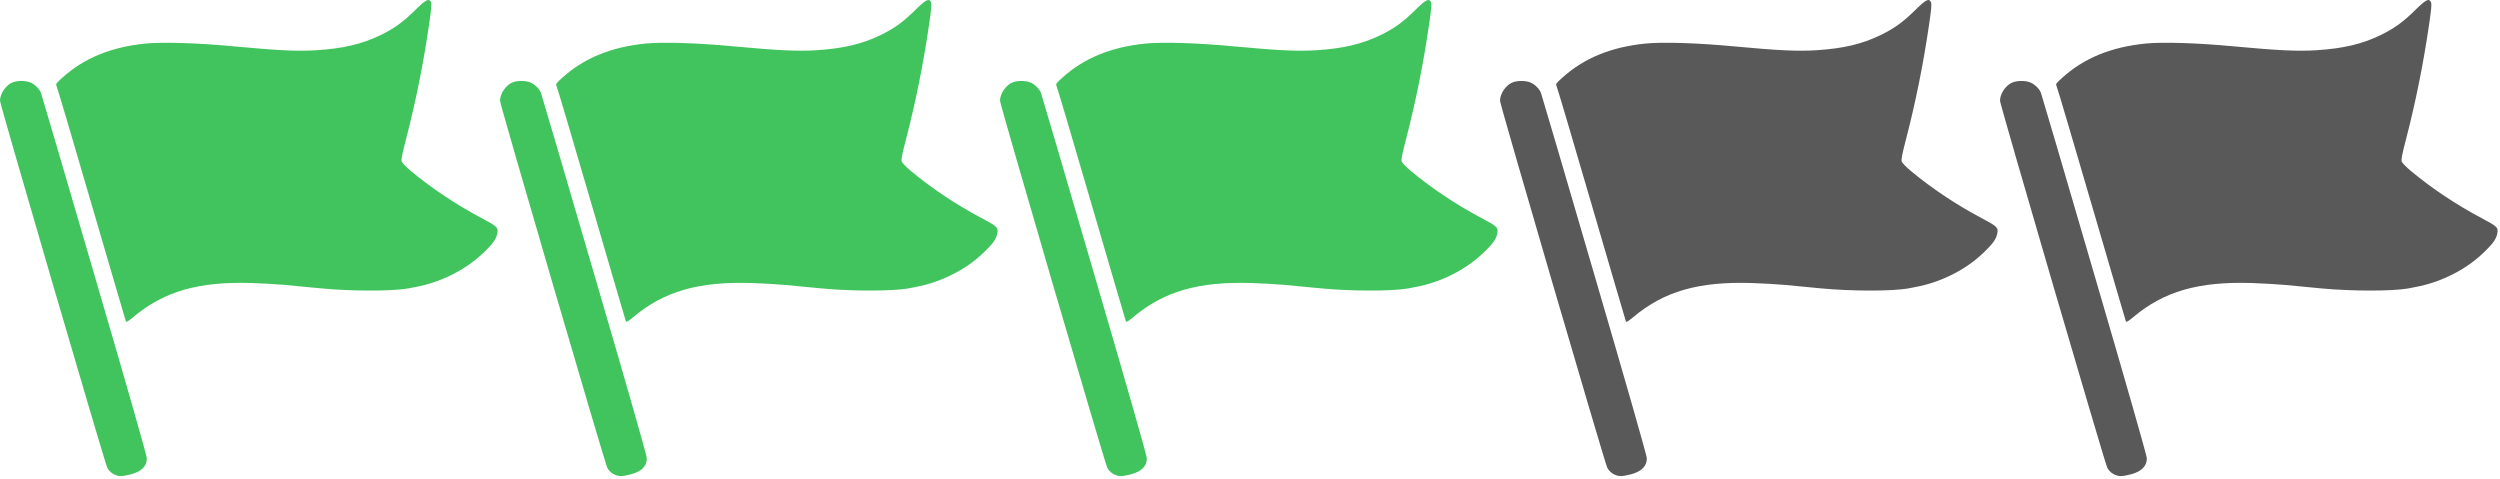
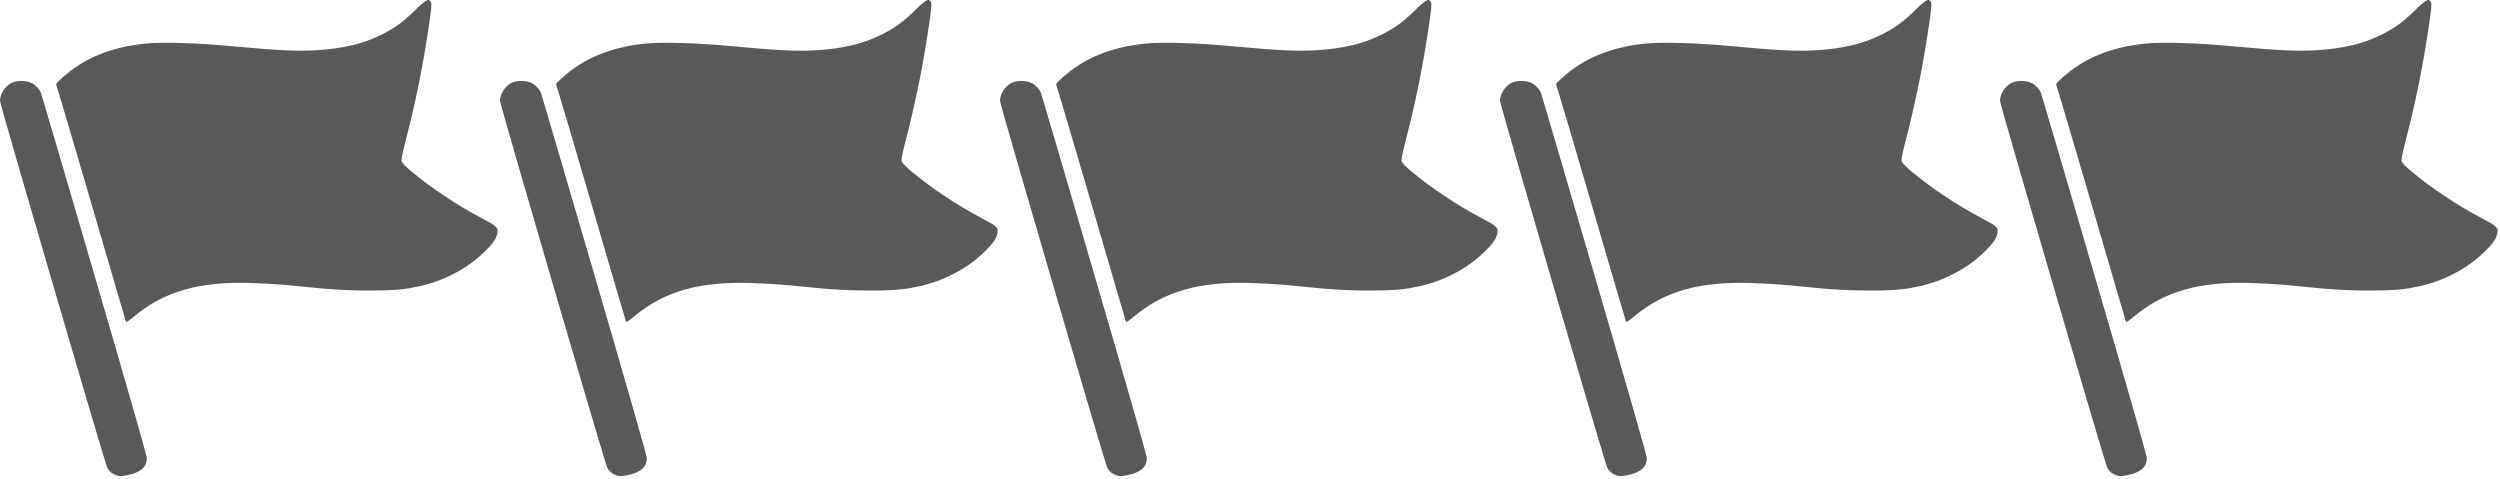
<svg xmlns="http://www.w3.org/2000/svg" width="115" height="22" viewBox="0 0 115 22" fill="none">
-   <path d="M19.079 0.484C18.529 1.027 18.117 1.318 17.491 1.622C16.637 2.032 15.8 2.229 14.565 2.31C13.688 2.366 12.807 2.323 10.74 2.131C9.121 1.977 7.484 1.925 6.705 2.002C5.113 2.161 3.86 2.674 2.863 3.577C2.599 3.812 2.558 3.868 2.594 3.936C2.621 3.979 3.346 6.426 4.205 9.374C5.068 12.321 5.779 14.76 5.793 14.79C5.811 14.832 5.914 14.768 6.119 14.597C7.537 13.399 9.134 12.942 11.586 13.019C12.065 13.036 12.762 13.074 13.129 13.108C13.501 13.143 14.243 13.215 14.784 13.267C16.185 13.399 18.046 13.399 18.788 13.267C19.562 13.13 20.05 12.984 20.645 12.706C21.289 12.402 21.812 12.047 22.313 11.556C22.685 11.192 22.823 10.995 22.872 10.751C22.931 10.464 22.886 10.422 22.143 10.028C20.976 9.408 19.866 8.668 18.904 7.868C18.694 7.692 18.502 7.496 18.48 7.436C18.448 7.35 18.493 7.11 18.676 6.409C19.119 4.706 19.473 2.939 19.732 1.168C19.844 0.411 19.862 0.184 19.826 0.103C19.732 -0.094 19.602 -0.03 19.079 0.484Z" fill="#41C45E" />
-   <path d="M0.626 3.773C0.3 3.872 0 4.287 0 4.638C0 4.805 4.818 21.284 4.934 21.515C5.051 21.742 5.306 21.9 5.565 21.9C5.659 21.9 5.878 21.861 6.044 21.814C6.527 21.677 6.755 21.438 6.755 21.079C6.755 20.967 5.807 17.648 4.339 12.633C3.015 8.09 1.906 4.325 1.883 4.27C1.816 4.09 1.602 3.88 1.409 3.799C1.208 3.709 0.868 3.701 0.626 3.773Z" fill="#41C45E" />
-   <path d="M42.079 0.484C41.529 1.027 41.117 1.318 40.491 1.622C39.636 2.032 38.8 2.229 37.565 2.31C36.688 2.366 35.807 2.323 33.74 2.131C32.121 1.977 30.484 1.925 29.705 2.002C28.113 2.161 26.86 2.674 25.863 3.577C25.599 3.812 25.558 3.868 25.594 3.936C25.621 3.979 26.346 6.426 27.205 9.374C28.068 12.321 28.779 14.76 28.793 14.79C28.811 14.832 28.913 14.768 29.119 14.597C30.537 13.399 32.134 12.942 34.586 13.019C35.065 13.036 35.762 13.074 36.129 13.108C36.501 13.143 37.243 13.215 37.785 13.267C39.185 13.399 41.046 13.399 41.788 13.267C42.562 13.13 43.05 12.984 43.645 12.706C44.289 12.402 44.812 12.047 45.313 11.556C45.685 11.192 45.823 10.995 45.873 10.751C45.931 10.464 45.886 10.422 45.143 10.028C43.976 9.408 42.866 8.668 41.904 7.868C41.694 7.692 41.502 7.496 41.48 7.436C41.448 7.35 41.493 7.11 41.676 6.409C42.119 4.706 42.473 2.939 42.732 1.168C42.844 0.411 42.862 0.184 42.826 0.103C42.732 -0.094 42.602 -0.03 42.079 0.484Z" fill="#41C45E" />
-   <path d="M23.626 3.773C23.3 3.872 23 4.287 23 4.638C23 4.805 27.818 21.284 27.934 21.515C28.051 21.742 28.306 21.9 28.565 21.9C28.659 21.9 28.878 21.861 29.044 21.814C29.527 21.677 29.755 21.438 29.755 21.079C29.755 20.967 28.807 17.648 27.339 12.633C26.015 8.09 24.906 4.325 24.883 4.27C24.816 4.09 24.602 3.88 24.409 3.799C24.208 3.709 23.868 3.701 23.626 3.773Z" fill="#41C45E" />
-   <path d="M65.079 0.484C64.529 1.027 64.117 1.318 63.491 1.622C62.636 2.032 61.8 2.229 60.565 2.31C59.688 2.366 58.807 2.323 56.74 2.131C55.121 1.977 53.484 1.925 52.705 2.002C51.113 2.161 49.86 2.674 48.863 3.577C48.599 3.812 48.558 3.868 48.594 3.936C48.621 3.979 49.346 6.426 50.205 9.374C51.068 12.321 51.779 14.76 51.793 14.79C51.811 14.832 51.913 14.768 52.119 14.597C53.537 13.399 55.134 12.942 57.586 13.019C58.065 13.036 58.762 13.074 59.129 13.108C59.501 13.143 60.243 13.215 60.785 13.267C62.185 13.399 64.046 13.399 64.788 13.267C65.562 13.13 66.05 12.984 66.645 12.706C67.289 12.402 67.812 12.047 68.313 11.556C68.685 11.192 68.823 10.995 68.873 10.751C68.931 10.464 68.886 10.422 68.143 10.028C66.976 9.408 65.866 8.668 64.904 7.868C64.694 7.692 64.502 7.496 64.48 7.436C64.448 7.35 64.493 7.11 64.676 6.409C65.119 4.706 65.473 2.939 65.732 1.168C65.844 0.411 65.862 0.184 65.826 0.103C65.732 -0.094 65.602 -0.03 65.079 0.484Z" fill="#41C45E" />
-   <path d="M46.626 3.773C46.3 3.872 46 4.287 46 4.638C46 4.805 50.818 21.284 50.934 21.515C51.051 21.742 51.306 21.9 51.565 21.9C51.659 21.9 51.878 21.861 52.044 21.814C52.527 21.677 52.755 21.438 52.755 21.079C52.755 20.967 51.807 17.648 50.339 12.633C49.015 8.09 47.906 4.325 47.883 4.27C47.816 4.09 47.602 3.88 47.409 3.799C47.208 3.709 46.868 3.701 46.626 3.773Z" fill="#41C45E" />
-   <path d="M111.079 0.484C110.529 1.027 110.117 1.318 109.491 1.622C108.636 2.032 107.8 2.229 106.565 2.31C105.688 2.366 104.807 2.323 102.74 2.131C101.121 1.977 99.484 1.925 98.705 2.002C97.113 2.161 95.86 2.674 94.863 3.577C94.599 3.812 94.558 3.868 94.594 3.936C94.621 3.979 95.346 6.426 96.205 9.374C97.068 12.321 97.779 14.76 97.793 14.79C97.811 14.832 97.913 14.768 98.119 14.597C99.537 13.399 101.134 12.942 103.586 13.019C104.065 13.036 104.762 13.074 105.129 13.108C105.501 13.143 106.243 13.215 106.784 13.267C108.185 13.399 110.046 13.399 110.788 13.267C111.562 13.13 112.05 12.984 112.645 12.706C113.289 12.402 113.812 12.047 114.313 11.556C114.685 11.192 114.823 10.995 114.873 10.751C114.931 10.464 114.886 10.422 114.143 10.028C112.976 9.408 111.866 8.668 110.905 7.868C110.694 7.692 110.502 7.496 110.48 7.436C110.448 7.35 110.493 7.11 110.676 6.409C111.119 4.706 111.473 2.939 111.732 1.168C111.844 0.411 111.862 0.184 111.826 0.103C111.732 -0.094 111.602 -0.03 111.079 0.484Z" fill="#595959" />
-   <path d="M92.626 3.773C92.3 3.872 92 4.287 92 4.638C92 4.805 96.818 21.284 96.934 21.515C97.051 21.742 97.306 21.9 97.565 21.9C97.659 21.9 97.878 21.861 98.044 21.814C98.527 21.677 98.755 21.438 98.755 21.079C98.755 20.967 97.807 17.648 96.339 12.633C95.015 8.09 93.906 4.325 93.883 4.27C93.816 4.09 93.602 3.88 93.409 3.799C93.208 3.709 92.868 3.701 92.626 3.773Z" fill="#595959" />
-   <path d="M88.079 0.484C87.529 1.027 87.117 1.318 86.491 1.622C85.636 2.032 84.8 2.229 83.565 2.31C82.688 2.366 81.807 2.323 79.74 2.131C78.121 1.977 76.484 1.925 75.705 2.002C74.113 2.161 72.86 2.674 71.863 3.577C71.599 3.812 71.558 3.868 71.594 3.936C71.621 3.979 72.346 6.426 73.205 9.374C74.068 12.321 74.779 14.76 74.793 14.79C74.811 14.832 74.913 14.768 75.119 14.597C76.537 13.399 78.134 12.942 80.586 13.019C81.065 13.036 81.762 13.074 82.129 13.108C82.501 13.143 83.243 13.215 83.784 13.267C85.185 13.399 87.046 13.399 87.788 13.267C88.562 13.13 89.05 12.984 89.645 12.706C90.289 12.402 90.812 12.047 91.313 11.556C91.685 11.192 91.823 10.995 91.873 10.751C91.931 10.464 91.886 10.422 91.143 10.028C89.976 9.408 88.866 8.668 87.904 7.868C87.694 7.692 87.502 7.496 87.48 7.436C87.448 7.35 87.493 7.11 87.676 6.409C88.119 4.706 88.473 2.939 88.732 1.168C88.844 0.411 88.862 0.184 88.826 0.103C88.732 -0.094 88.602 -0.03 88.079 0.484Z" fill="#595959" />
-   <path d="M69.626 3.773C69.3 3.872 69 4.287 69 4.638C69 4.805 73.818 21.284 73.934 21.515C74.051 21.742 74.306 21.9 74.565 21.9C74.659 21.9 74.878 21.861 75.044 21.814C75.527 21.677 75.755 21.438 75.755 21.079C75.755 20.967 74.807 17.648 73.339 12.633C72.015 8.09 70.906 4.325 70.883 4.27C70.816 4.09 70.602 3.88 70.409 3.799C70.208 3.709 69.868 3.701 69.626 3.773Z" fill="#595959" />
+   <g class="flag-1" fill="#595959">
+     <path d="M19.079 0.484C18.529 1.027 18.117 1.318 17.491 1.622C16.637 2.032 15.8 2.229 14.565 2.31C13.688 2.366 12.807 2.323 10.74 2.131C9.121 1.977 7.484 1.925 6.705 2.002C5.113 2.161 3.86 2.674 2.863 3.577C2.599 3.812 2.558 3.868 2.594 3.936C2.621 3.979 3.346 6.426 4.205 9.374C5.068 12.321 5.779 14.76 5.793 14.79C5.811 14.832 5.914 14.768 6.119 14.597C7.537 13.399 9.134 12.942 11.586 13.019C12.065 13.036 12.762 13.074 13.129 13.108C13.501 13.143 14.243 13.215 14.784 13.267C16.185 13.399 18.046 13.399 18.788 13.267C19.562 13.13 20.05 12.984 20.645 12.706C21.289 12.402 21.812 12.047 22.313 11.556C22.685 11.192 22.823 10.995 22.872 10.751C22.931 10.464 22.886 10.422 22.143 10.028C20.976 9.408 19.866 8.668 18.904 7.868C18.694 7.692 18.502 7.496 18.48 7.436C18.448 7.35 18.493 7.11 18.676 6.409C19.119 4.706 19.473 2.939 19.732 1.168C19.844 0.411 19.862 0.184 19.826 0.103C19.732 -0.094 19.602 -0.03 19.079 0.484Z" />
+     <path d="M0.626 3.773C0.3 3.872 0 4.287 0 4.638C0 4.805 4.818 21.284 4.934 21.515C5.051 21.742 5.306 21.9 5.565 21.9C5.659 21.9 5.878 21.861 6.044 21.814C6.527 21.677 6.755 21.438 6.755 21.079C6.755 20.967 5.807 17.648 4.339 12.633C3.015 8.09 1.906 4.325 1.883 4.27C1.816 4.09 1.602 3.88 1.409 3.799C1.208 3.709 0.868 3.701 0.626 3.773Z" />
+   </g>
+   <g class="flag-2" fill="#595959">
+     <path d="M42.079 0.484C41.529 1.027 41.117 1.318 40.491 1.622C39.636 2.032 38.8 2.229 37.565 2.31C36.688 2.366 35.807 2.323 33.74 2.131C32.121 1.977 30.484 1.925 29.705 2.002C28.113 2.161 26.86 2.674 25.863 3.577C25.599 3.812 25.558 3.868 25.594 3.936C25.621 3.979 26.346 6.426 27.205 9.374C28.068 12.321 28.779 14.76 28.793 14.79C28.811 14.832 28.913 14.768 29.119 14.597C30.537 13.399 32.134 12.942 34.586 13.019C35.065 13.036 35.762 13.074 36.129 13.108C36.501 13.143 37.243 13.215 37.785 13.267C39.185 13.399 41.046 13.399 41.788 13.267C42.562 13.13 43.05 12.984 43.645 12.706C44.289 12.402 44.812 12.047 45.313 11.556C45.685 11.192 45.823 10.995 45.873 10.751C45.931 10.464 45.886 10.422 45.143 10.028C43.976 9.408 42.866 8.668 41.904 7.868C41.694 7.692 41.502 7.496 41.48 7.436C41.448 7.35 41.493 7.11 41.676 6.409C42.119 4.706 42.473 2.939 42.732 1.168C42.844 0.411 42.862 0.184 42.826 0.103C42.732 -0.094 42.602 -0.03 42.079 0.484Z" />
+     <path d="M23.626 3.773C23.3 3.872 23 4.287 23 4.638C23 4.805 27.818 21.284 27.934 21.515C28.051 21.742 28.306 21.9 28.565 21.9C28.659 21.9 28.878 21.861 29.044 21.814C29.527 21.677 29.755 21.438 29.755 21.079C29.755 20.967 28.807 17.648 27.339 12.633C26.015 8.09 24.906 4.325 24.883 4.27C24.816 4.09 24.602 3.88 24.409 3.799C24.208 3.709 23.868 3.701 23.626 3.773Z" />
+   </g>
+   <g class="flag-3" fill="#595959">
+     <path d="M65.079 0.484C64.529 1.027 64.117 1.318 63.491 1.622C62.636 2.032 61.8 2.229 60.565 2.31C59.688 2.366 58.807 2.323 56.74 2.131C55.121 1.977 53.484 1.925 52.705 2.002C51.113 2.161 49.86 2.674 48.863 3.577C48.599 3.812 48.558 3.868 48.594 3.936C48.621 3.979 49.346 6.426 50.205 9.374C51.068 12.321 51.779 14.76 51.793 14.79C51.811 14.832 51.913 14.768 52.119 14.597C53.537 13.399 55.134 12.942 57.586 13.019C58.065 13.036 58.762 13.074 59.129 13.108C59.501 13.143 60.243 13.215 60.785 13.267C62.185 13.399 64.046 13.399 64.788 13.267C65.562 13.13 66.05 12.984 66.645 12.706C67.289 12.402 67.812 12.047 68.313 11.556C68.685 11.192 68.823 10.995 68.873 10.751C68.931 10.464 68.886 10.422 68.143 10.028C66.976 9.408 65.866 8.668 64.904 7.868C64.694 7.692 64.502 7.496 64.48 7.436C64.448 7.35 64.493 7.11 64.676 6.409C65.119 4.706 65.473 2.939 65.732 1.168C65.844 0.411 65.862 0.184 65.826 0.103C65.732 -0.094 65.602 -0.03 65.079 0.484Z" />
+     <path d="M46.626 3.773C46.3 3.872 46 4.287 46 4.638C46 4.805 50.818 21.284 50.934 21.515C51.051 21.742 51.306 21.9 51.565 21.9C51.659 21.9 51.878 21.861 52.044 21.814C52.527 21.677 52.755 21.438 52.755 21.079C52.755 20.967 51.807 17.648 50.339 12.633C49.015 8.09 47.906 4.325 47.883 4.27C47.816 4.09 47.602 3.88 47.409 3.799C47.208 3.709 46.868 3.701 46.626 3.773Z" />
+   </g>
+   <g class="flag-4" fill="#595959">
+     <path d="M88.079 0.484C87.529 1.027 87.117 1.318 86.491 1.622C85.636 2.032 84.8 2.229 83.565 2.31C82.688 2.366 81.807 2.323 79.74 2.131C78.121 1.977 76.484 1.925 75.705 2.002C74.113 2.161 72.86 2.674 71.863 3.577C71.599 3.812 71.558 3.868 71.594 3.936C71.621 3.979 72.346 6.426 73.205 9.374C74.068 12.321 74.779 14.76 74.793 14.79C74.811 14.832 74.913 14.768 75.119 14.597C76.537 13.399 78.134 12.942 80.586 13.019C81.065 13.036 81.762 13.074 82.129 13.108C82.501 13.143 83.243 13.215 83.784 13.267C85.185 13.399 87.046 13.399 87.788 13.267C88.562 13.13 89.05 12.984 89.645 12.706C90.289 12.402 90.812 12.047 91.313 11.556C91.685 11.192 91.823 10.995 91.873 10.751C91.931 10.464 91.886 10.422 91.143 10.028C89.976 9.408 88.866 8.668 87.904 7.868C87.694 7.692 87.502 7.496 87.48 7.436C87.448 7.35 87.493 7.11 87.676 6.409C88.119 4.706 88.473 2.939 88.732 1.168C88.844 0.411 88.862 0.184 88.826 0.103C88.732 -0.094 88.602 -0.03 88.079 0.484Z" />
+     <path d="M69.626 3.773C69.3 3.872 69 4.287 69 4.638C69 4.805 73.818 21.284 73.934 21.515C74.051 21.742 74.306 21.9 74.565 21.9C74.659 21.9 74.878 21.861 75.044 21.814C75.527 21.677 75.755 21.438 75.755 21.079C75.755 20.967 74.807 17.648 73.339 12.633C72.015 8.09 70.906 4.325 70.883 4.27C70.816 4.09 70.602 3.88 70.409 3.799C70.208 3.709 69.868 3.701 69.626 3.773Z" />
+   </g>
+   <g class="flag-5" fill="#595959">
+     <path d="M111.079 0.484C110.529 1.027 110.117 1.318 109.491 1.622C108.636 2.032 107.8 2.229 106.565 2.31C105.688 2.366 104.807 2.323 102.74 2.131C101.121 1.977 99.484 1.925 98.705 2.002C97.113 2.161 95.86 2.674 94.863 3.577C94.599 3.812 94.558 3.868 94.594 3.936C94.621 3.979 95.346 6.426 96.205 9.374C97.068 12.321 97.779 14.76 97.793 14.79C97.811 14.832 97.913 14.768 98.119 14.597C99.537 13.399 101.134 12.942 103.586 13.019C104.065 13.036 104.762 13.074 105.129 13.108C105.501 13.143 106.243 13.215 106.784 13.267C108.185 13.399 110.046 13.399 110.788 13.267C111.562 13.13 112.05 12.984 112.645 12.706C113.289 12.402 113.812 12.047 114.313 11.556C114.685 11.192 114.823 10.995 114.873 10.751C114.931 10.464 114.886 10.422 114.143 10.028C112.976 9.408 111.866 8.668 110.905 7.868C110.694 7.692 110.502 7.496 110.48 7.436C110.448 7.35 110.493 7.11 110.676 6.409C111.119 4.706 111.473 2.939 111.732 1.168C111.844 0.411 111.862 0.184 111.826 0.103C111.732 -0.094 111.602 -0.03 111.079 0.484Z" />
+     <path d="M92.626 3.773C92.3 3.872 92 4.287 92 4.638C92 4.805 96.818 21.284 96.934 21.515C97.051 21.742 97.306 21.9 97.565 21.9C97.659 21.9 97.878 21.861 98.044 21.814C98.527 21.677 98.755 21.438 98.755 21.079C98.755 20.967 97.807 17.648 96.339 12.633C95.015 8.09 93.906 4.325 93.883 4.27C93.816 4.09 93.602 3.88 93.409 3.799C93.208 3.709 92.868 3.701 92.626 3.773Z" />
+   </g>
</svg>
